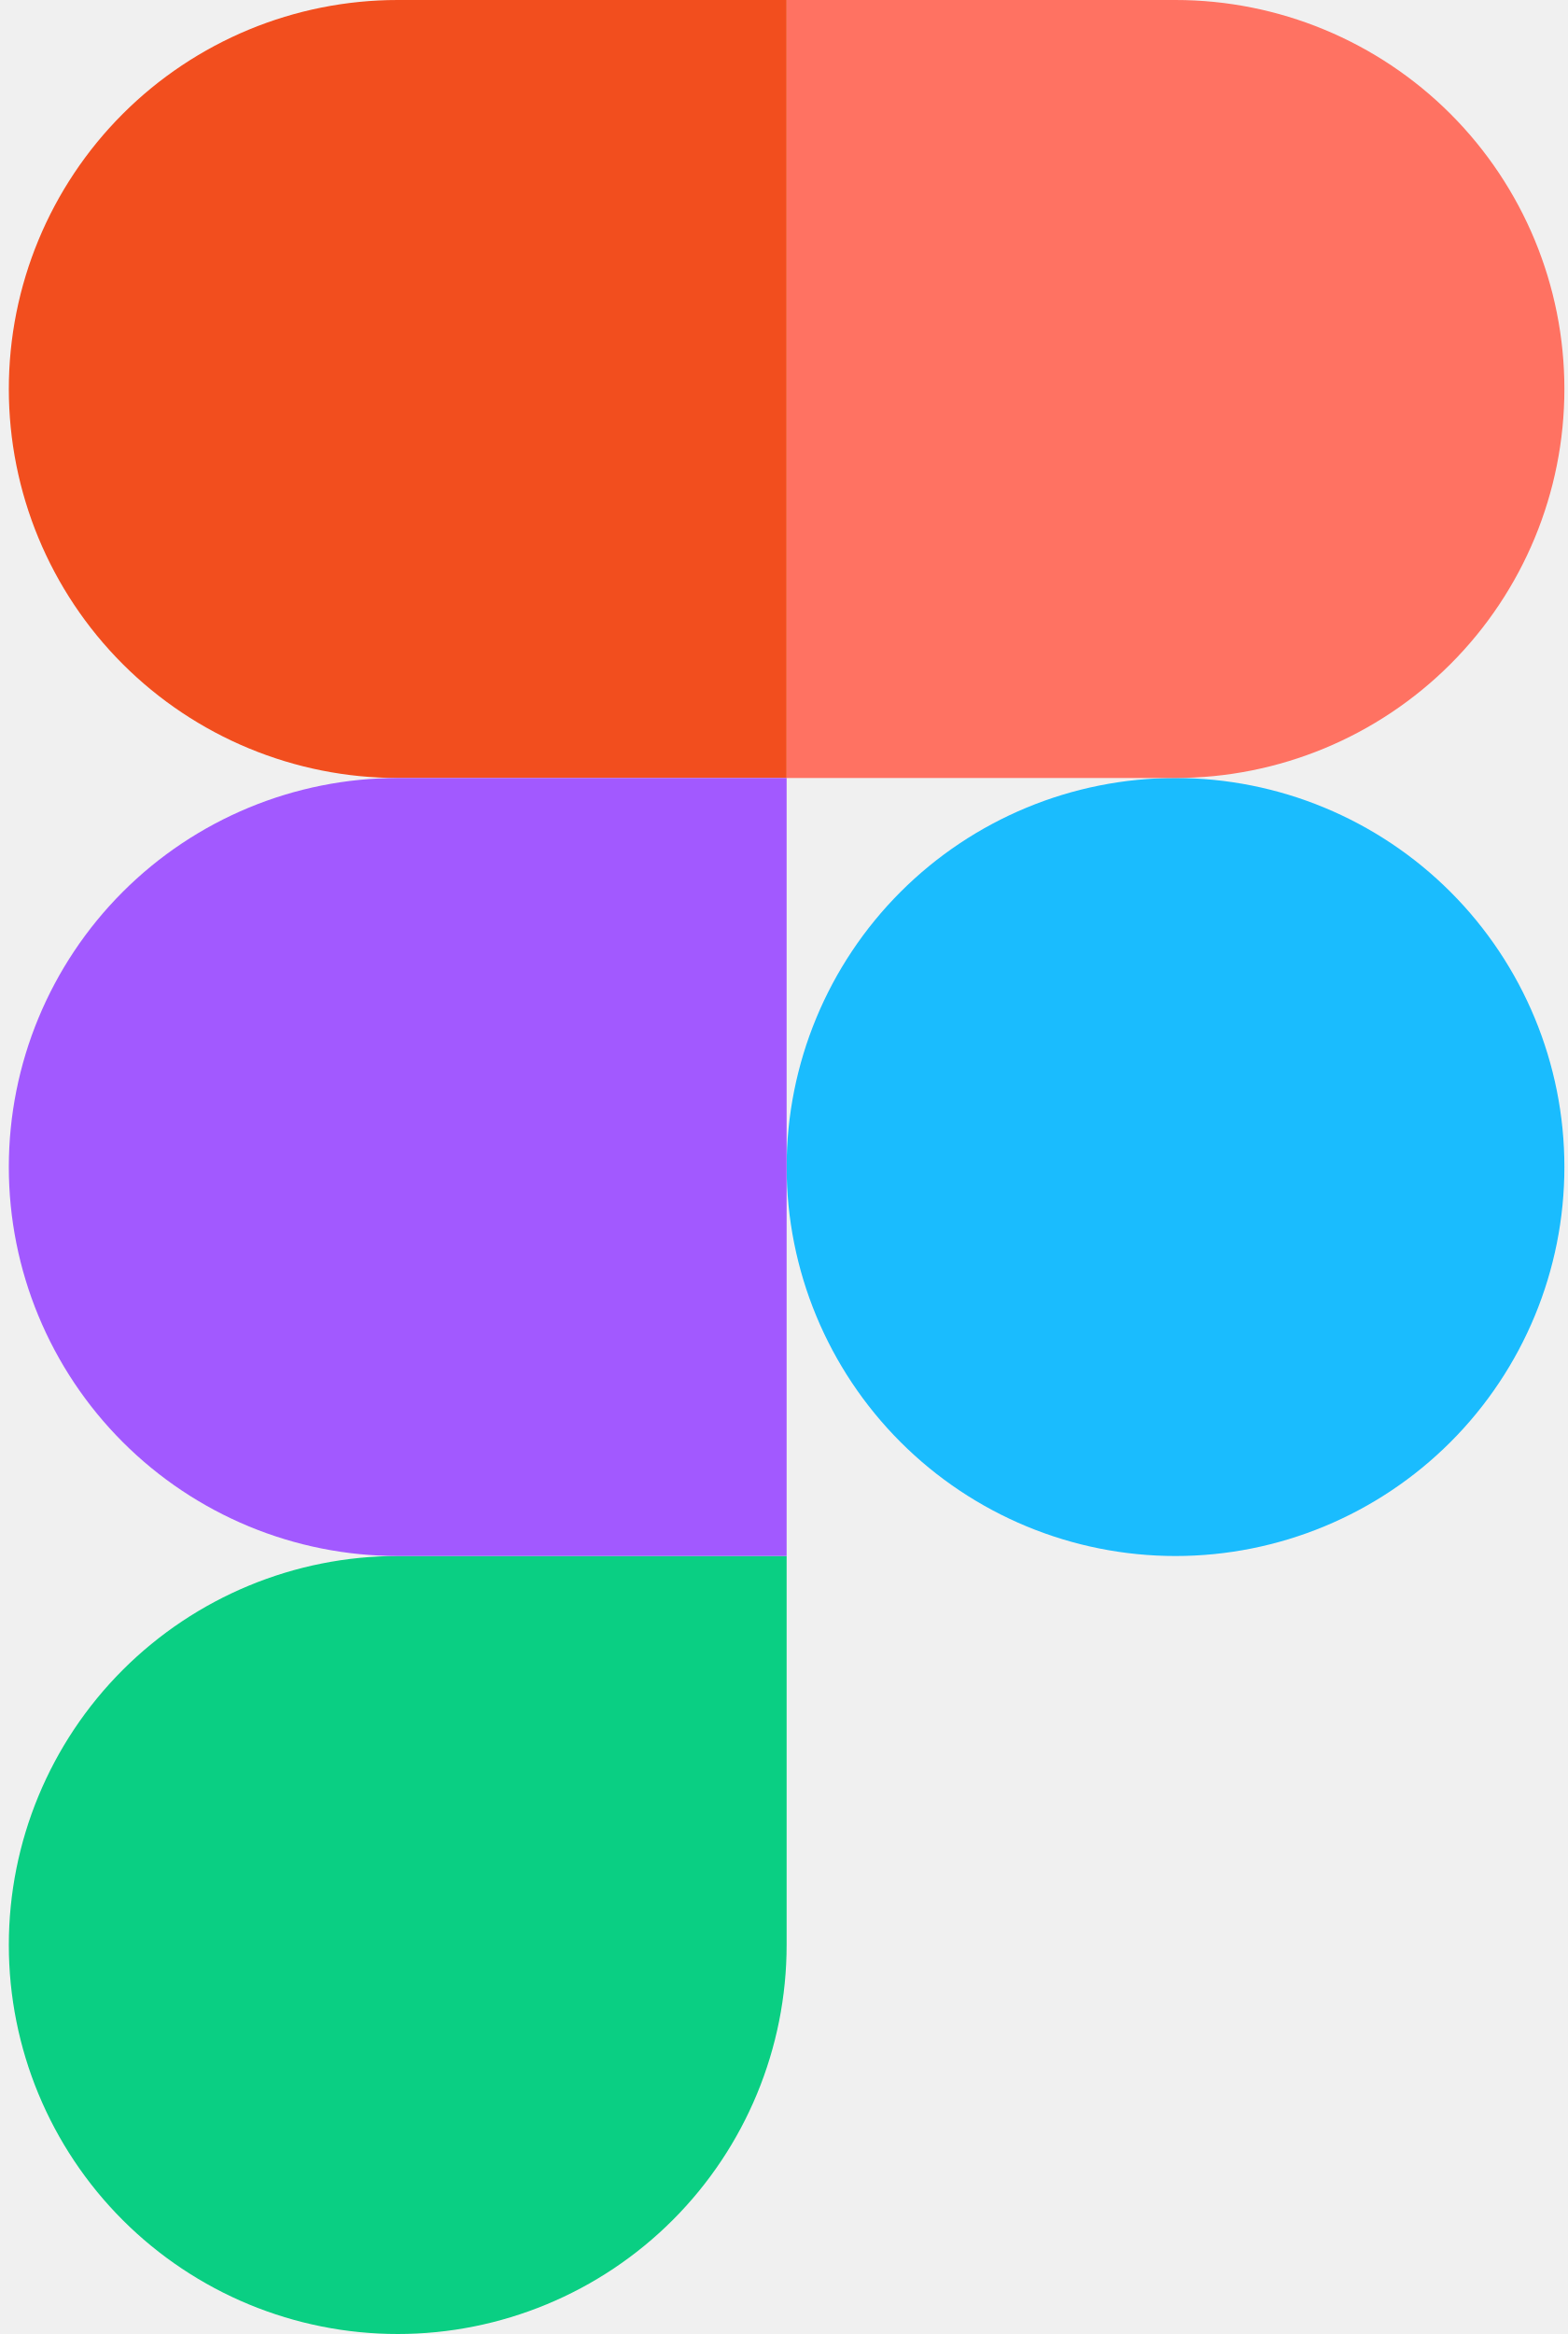
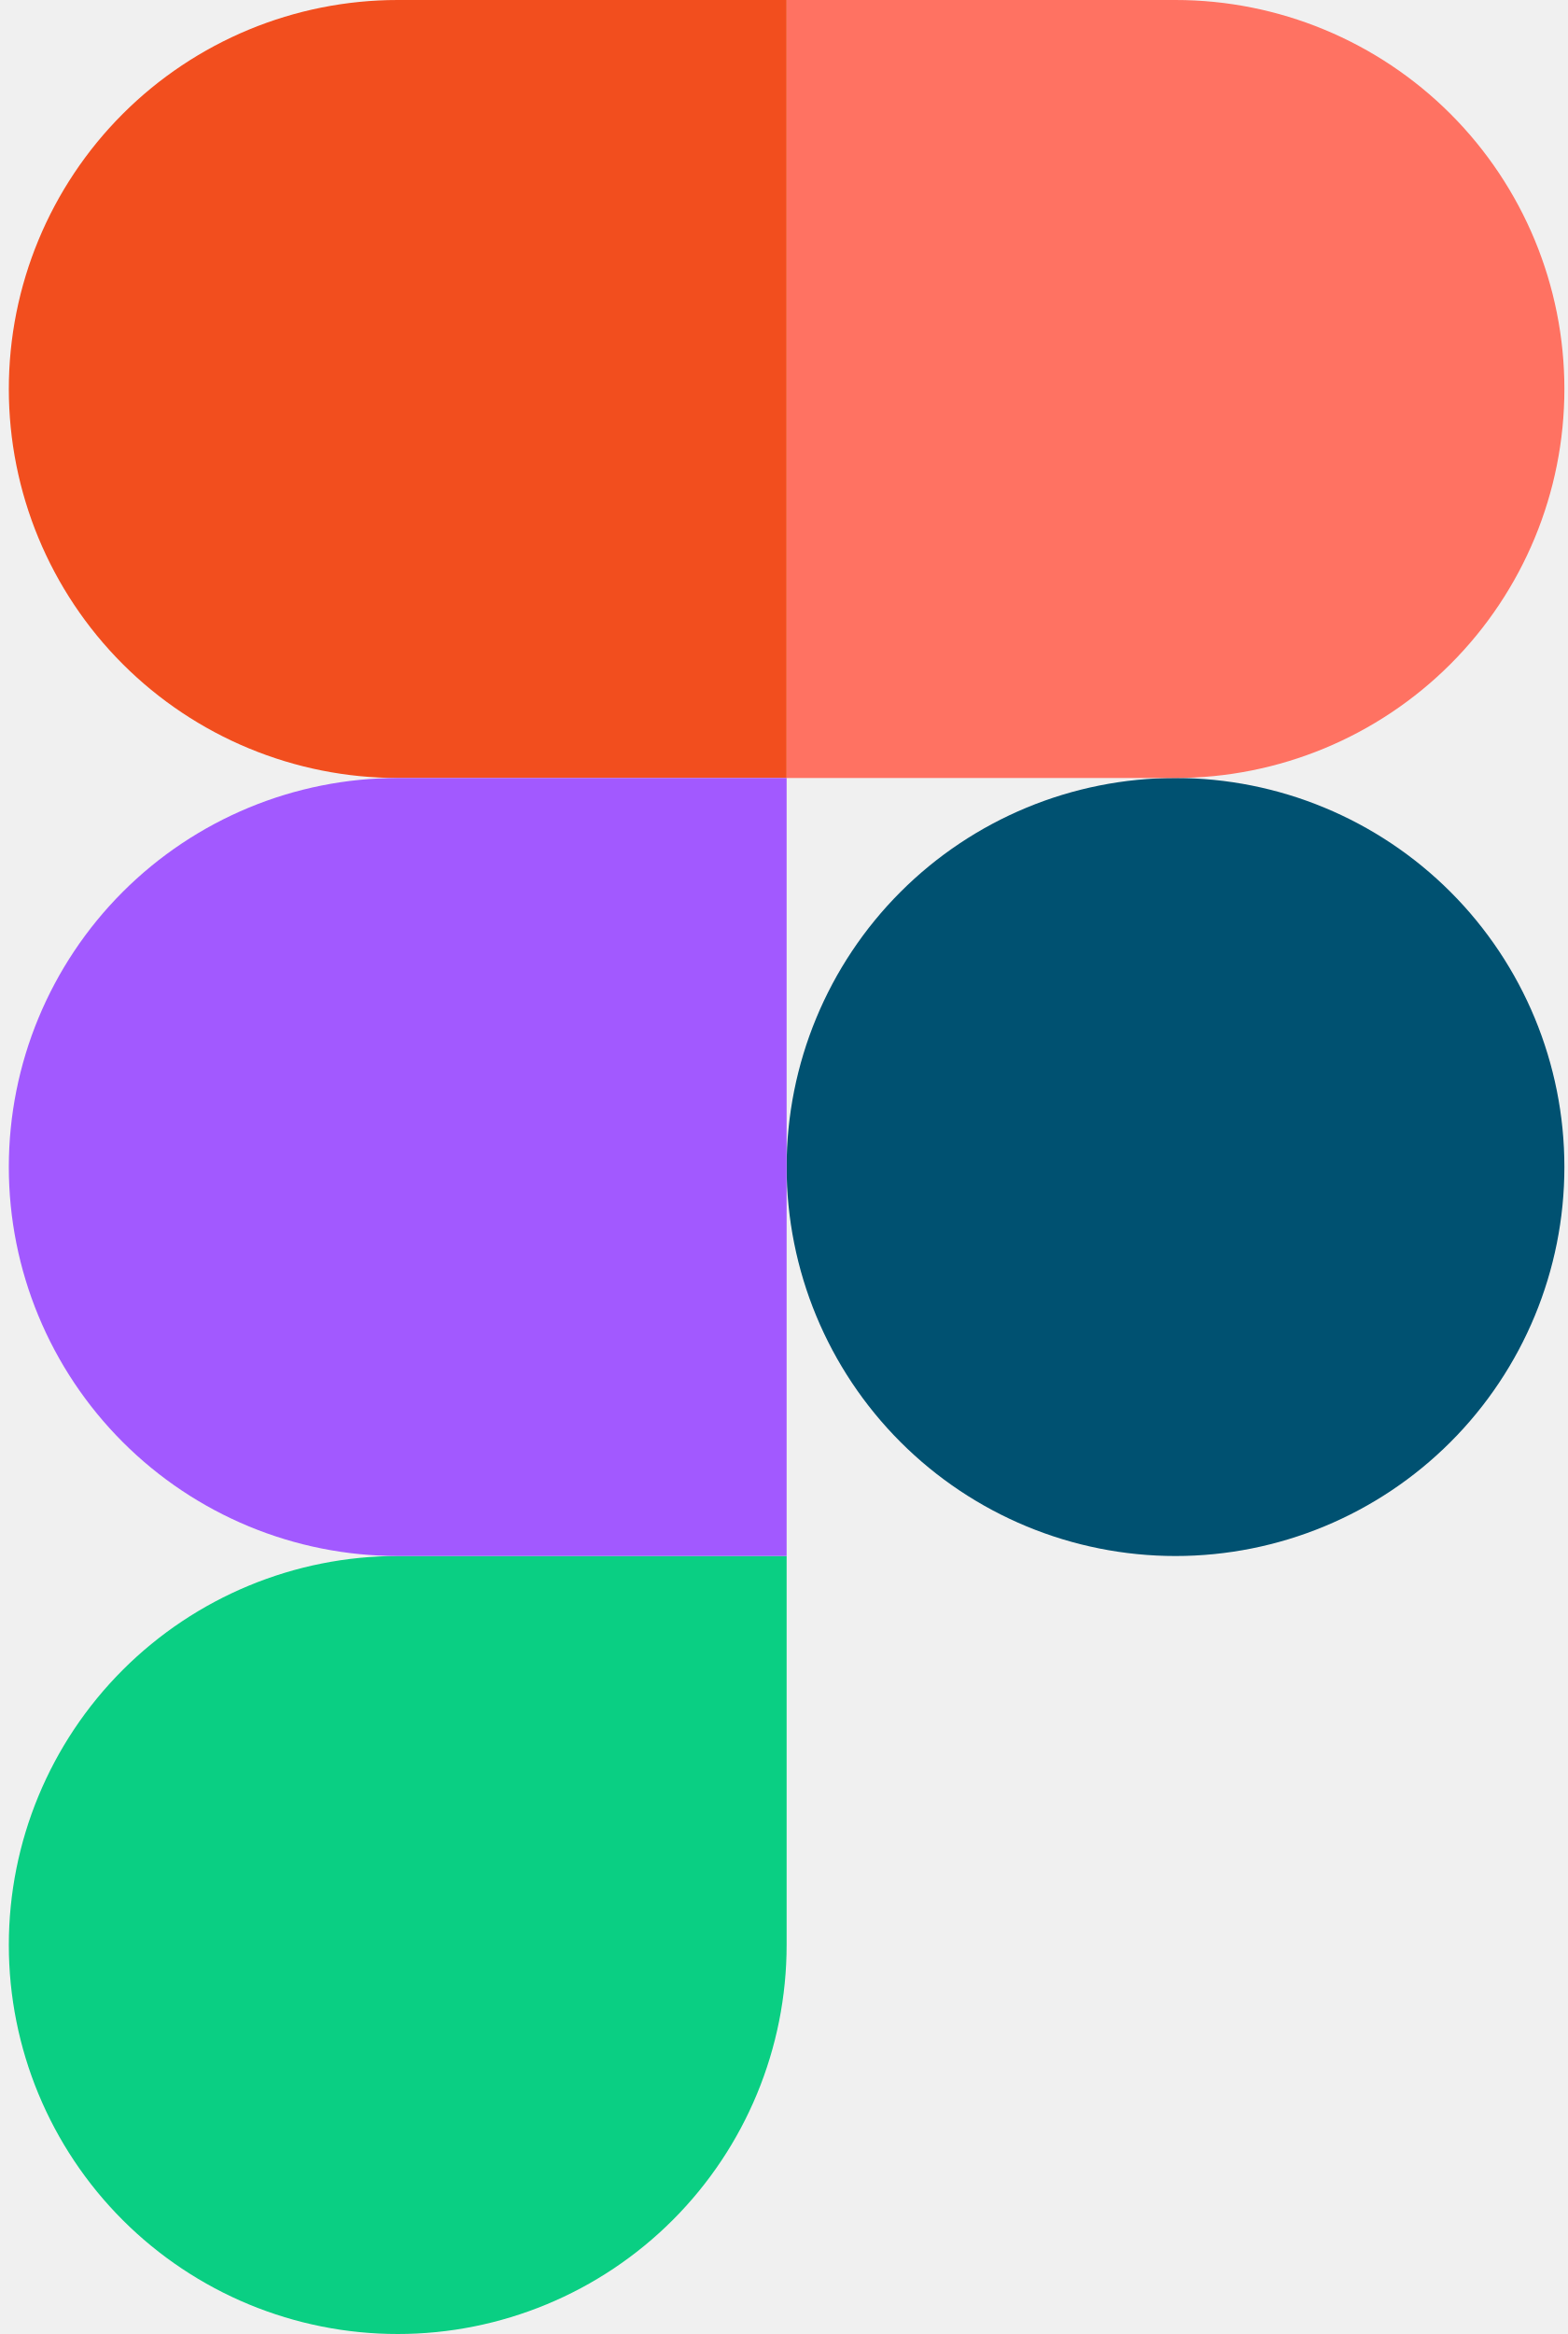
<svg xmlns="http://www.w3.org/2000/svg" width="43" height="64" viewBox="0 0 43 64" fill="none">
  <g clip-path="url(#clip0_4_996)">
-     <path d="M21.576 32C21.576 29.171 22.7 26.458 24.7 24.457C26.7 22.457 29.413 21.333 32.242 21.333C35.071 21.333 37.784 22.457 39.785 24.457C41.785 26.458 42.909 29.171 42.909 32C42.909 34.829 41.785 37.542 39.785 39.542C37.784 41.543 35.071 42.667 32.242 42.667C29.413 42.667 26.7 41.543 24.7 39.542C22.7 37.542 21.576 34.829 21.576 32Z" fill="#1ABCFE" />
+     <path d="M21.576 32C21.576 29.171 22.7 26.458 24.7 24.457C26.7 22.457 29.413 21.333 32.242 21.333C35.071 21.333 37.784 22.457 39.785 24.457C41.785 26.458 42.909 29.171 42.909 32C42.909 34.829 41.785 37.542 39.785 39.542C37.784 41.543 35.071 42.667 32.242 42.667C29.413 42.667 26.7 41.543 24.7 39.542C22.7 37.542 21.576 34.829 21.576 32Z" fill="#005171" />
    <path d="M0.242 53.333C0.242 50.504 1.366 47.791 3.366 45.791C5.367 43.791 8.08 42.667 10.909 42.667H21.576V53.333C21.576 56.162 20.452 58.876 18.451 60.876C16.451 62.876 13.738 64 10.909 64C8.08 64 5.367 62.876 3.366 60.876C1.366 58.876 0.242 56.162 0.242 53.333Z" fill="#0ACF83" />
    <path d="M21.576 0V21.333H32.242C35.071 21.333 37.784 20.209 39.785 18.209C41.785 16.209 42.909 13.496 42.909 10.667C42.909 7.838 41.785 5.125 39.785 3.124C37.784 1.124 35.071 0 32.242 0L21.576 0Z" fill="#FF7262" />
    <path d="M0.242 10.667C0.242 13.496 1.366 16.209 3.366 18.209C5.367 20.209 8.08 21.333 10.909 21.333H21.576V0H10.909C8.08 0 5.367 1.124 3.366 3.124C1.366 5.125 0.242 7.838 0.242 10.667Z" fill="#F24E1E" />
    <path d="M0.242 32C0.242 34.829 1.366 37.542 3.366 39.542C5.367 41.543 8.08 42.667 10.909 42.667H21.576V21.333H10.909C8.08 21.333 5.367 22.457 3.366 24.457C1.366 26.458 0.242 29.171 0.242 32Z" fill="#A259FF" />
  </g>
  <defs>
    <clipPath id="clip0_4_996">
      <rect width="42.667" height="64" fill="white" transform="translate(0.24231)" />
    </clipPath>
  </defs>
</svg>
